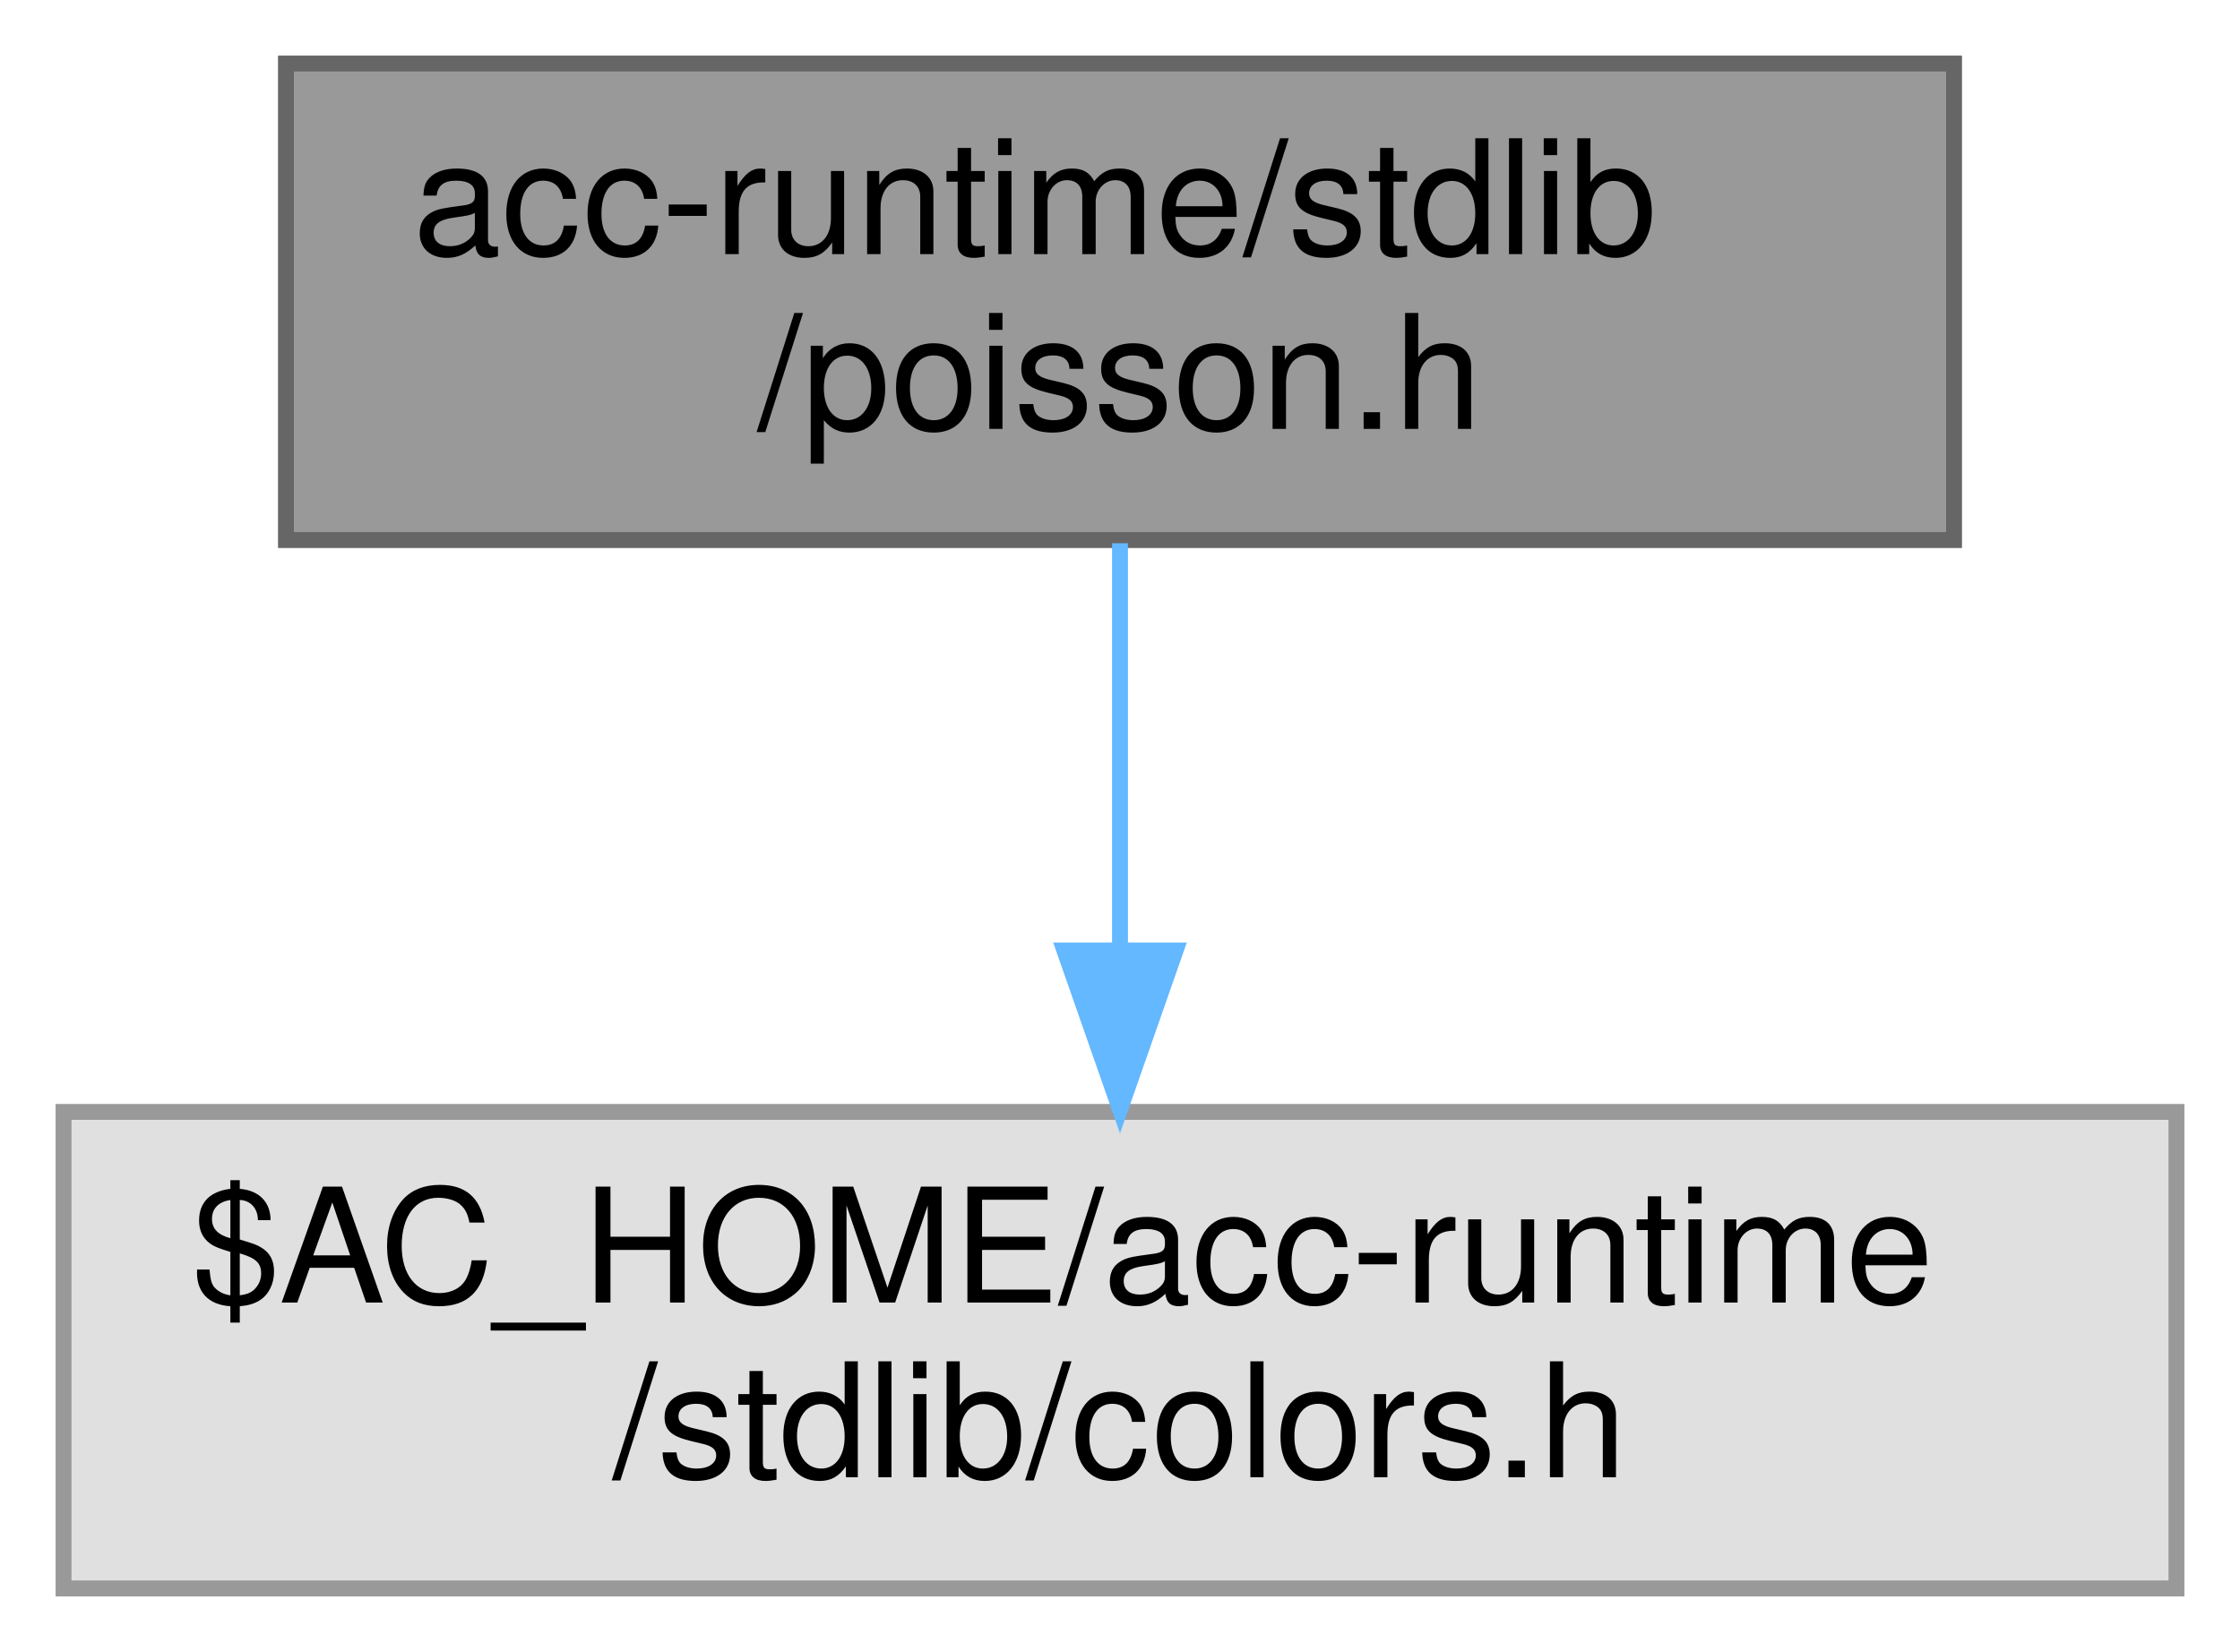
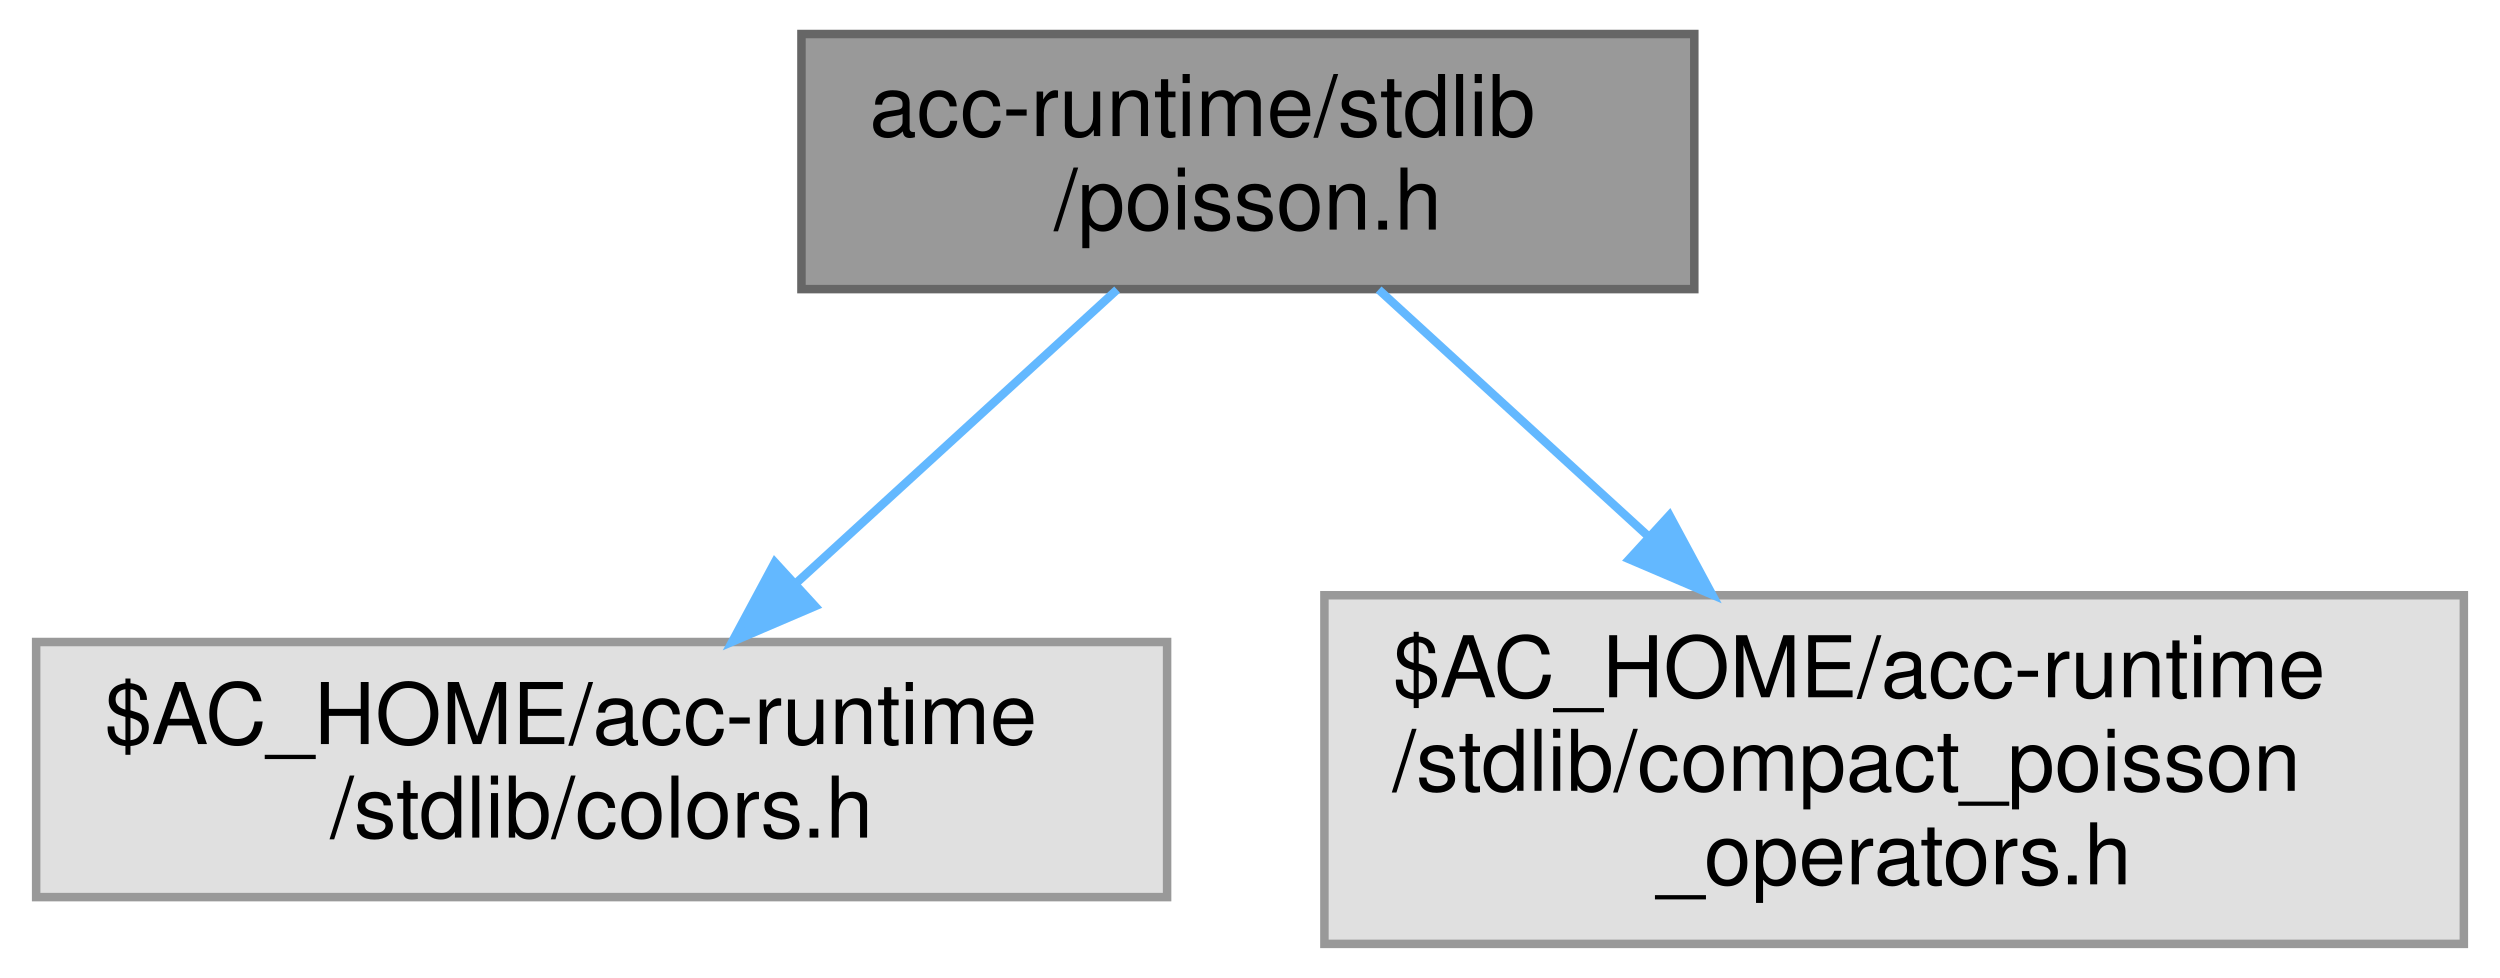
- <svg xmlns="http://www.w3.org/2000/svg" xmlns:xlink="http://www.w3.org/1999/xlink" width="141pt" height="104pt" viewBox="0.00 0.00 141.00 104.00">
-   <g id="graph0" class="graph" transform="scale(1 1) rotate(0) translate(4 100)">
+ <svg xmlns="http://www.w3.org/2000/svg" xmlns:xlink="http://www.w3.org/1999/xlink" width="294pt" height="115pt" viewBox="0.00 0.00 293.50 115.00">
+   <g id="graph0" class="graph" transform="scale(1 1) rotate(0) translate(4 111)">
    <g id="Node000001" class="node">
      <g id="a_Node000001">
        <a xlink:title=" ">
-           <polygon fill="#999999" stroke="#666666" points="119,-96 14,-96 14,-66 119,-66 119,-96" />
-           <text text-anchor="start" x="22" y="-84" font-family="Helvetica,sans-Serif" font-size="10.00">acc-runtime/stdlib</text>
-           <text text-anchor="middle" x="66.5" y="-73" font-family="Helvetica,sans-Serif" font-size="10.00">/poisson.h</text>
+           <polygon fill="#999999" stroke="#666666" points="195,-107 90,-107 90,-77 195,-77 195,-107" />
+           <text text-anchor="start" x="98" y="-95" font-family="Helvetica,sans-Serif" font-size="10.00">acc-runtime/stdlib</text>
+           <text text-anchor="middle" x="142.5" y="-84" font-family="Helvetica,sans-Serif" font-size="10.00">/poisson.h</text>
        </a>
      </g>
    </g>
    <g id="Node000002" class="node">
      <g id="a_Node000002">
        <a xlink:title=" ">
-           <polygon fill="#e0e0e0" stroke="#999999" points="133,-30 0,-30 0,0 133,0 133,-30" />
-           <text text-anchor="start" x="8" y="-18" font-family="Helvetica,sans-Serif" font-size="10.00">$AC_HOME/acc-runtime</text>
-           <text text-anchor="middle" x="66.5" y="-7" font-family="Helvetica,sans-Serif" font-size="10.00">/stdlib/colors.h</text>
+           <polygon fill="#e0e0e0" stroke="#999999" points="133,-35.5 0,-35.5 0,-5.5 133,-5.5 133,-35.5" />
+           <text text-anchor="start" x="8" y="-23.5" font-family="Helvetica,sans-Serif" font-size="10.00">$AC_HOME/acc-runtime</text>
+           <text text-anchor="middle" x="66.5" y="-12.5" font-family="Helvetica,sans-Serif" font-size="10.00">/stdlib/colors.h</text>
        </a>
      </g>
    </g>
    <g id="edge1_Node000001_Node000002" class="edge">
      <g id="a_edge1_Node000001_Node000002">
        <a xlink:title=" ">
-           <path fill="none" stroke="#63b8ff" d="M66.5,-65.8C66.5,-58.34 66.5,-48.99 66.5,-40.41" />
-           <polygon fill="#63b8ff" stroke="#63b8ff" points="70,-40.16 66.5,-30.16 63,-40.16 70,-40.16" />
+           <path fill="none" stroke="#63b8ff" d="M127.12,-76.94C116.3,-67.04 101.64,-53.64 89.45,-42.49" />
+           <polygon fill="#63b8ff" stroke="#63b8ff" points="91.6,-39.71 81.86,-35.54 86.87,-44.87 91.6,-39.71" />
+         </a>
+       </g>
+     </g>
+     <g id="Node000003" class="node">
+       <g id="a_Node000003">
+         <a xlink:title=" ">
+           <polygon fill="#e0e0e0" stroke="#999999" points="285.5,-41 151.5,-41 151.5,0 285.5,0 285.5,-41" />
+           <text text-anchor="start" x="159.5" y="-29" font-family="Helvetica,sans-Serif" font-size="10.00">$AC_HOME/acc-runtime</text>
+           <text text-anchor="start" x="159.5" y="-18" font-family="Helvetica,sans-Serif" font-size="10.00">/stdlib/compact_poisson</text>
+           <text text-anchor="middle" x="218.5" y="-7" font-family="Helvetica,sans-Serif" font-size="10.00">_operators.h</text>
+         </a>
+       </g>
+     </g>
+     <g id="edge2_Node000001_Node000003" class="edge">
+       <g id="a_edge2_Node000001_Node000003">
+         <a xlink:title=" ">
+           <path fill="none" stroke="#63b8ff" d="M157.88,-76.94C166.95,-68.64 178.73,-57.86 189.49,-48.02" />
+           <polygon fill="#63b8ff" stroke="#63b8ff" points="192.08,-50.4 197.1,-41.07 187.35,-45.24 192.08,-50.4" />
        </a>
      </g>
    </g>
  </g>
</svg>
